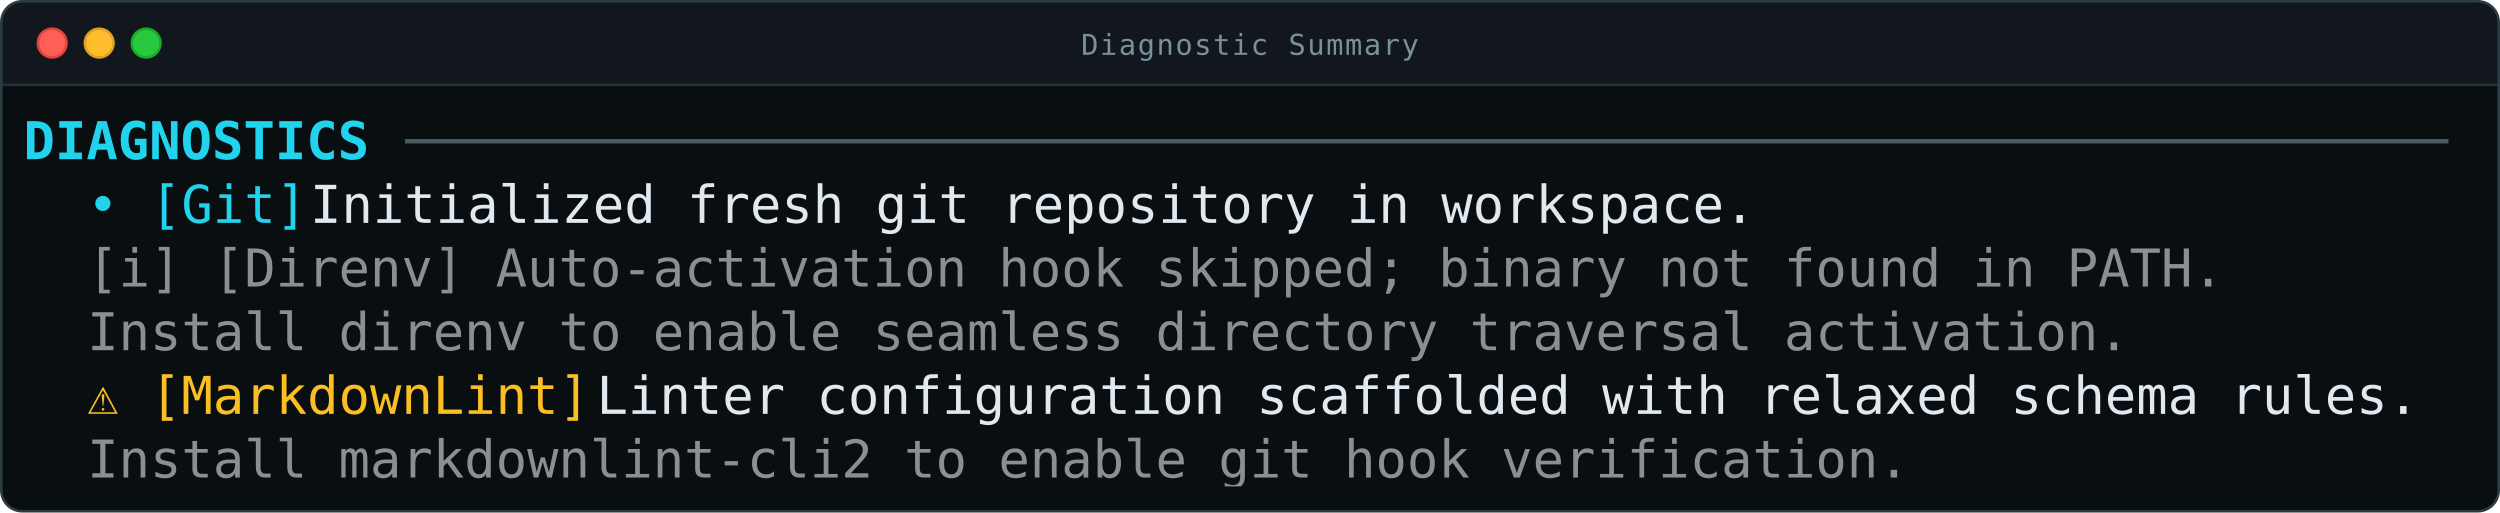
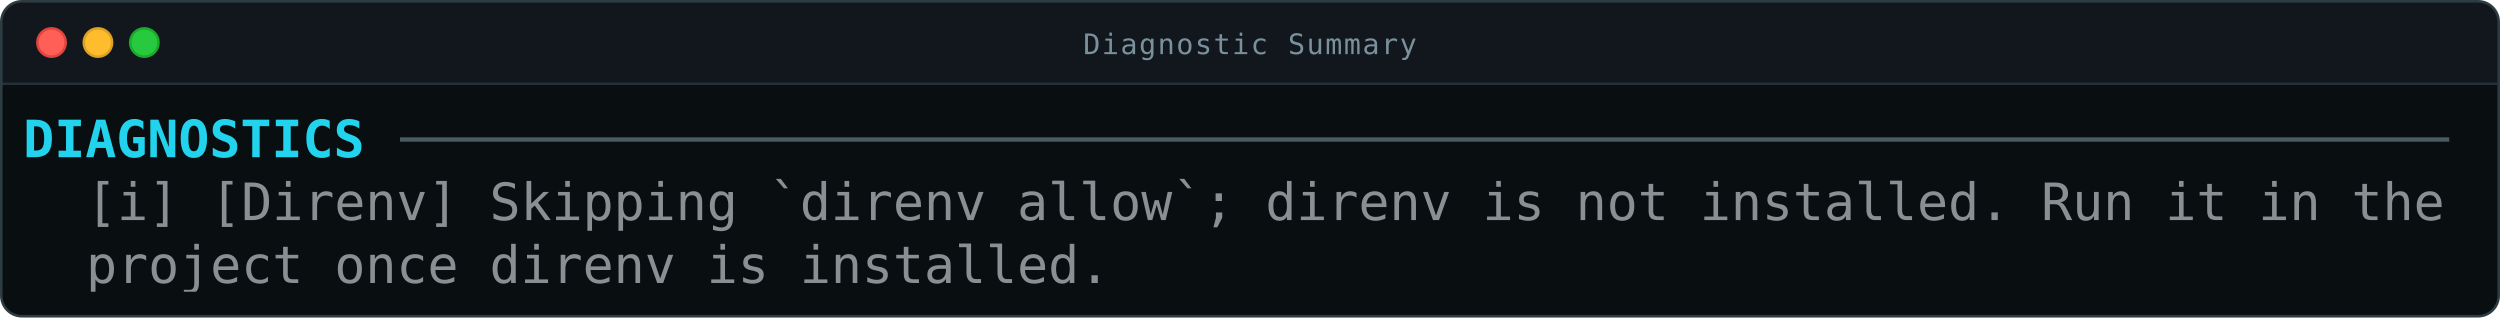
- <svg xmlns="http://www.w3.org/2000/svg" class="rich-terminal" viewBox="0 0 958 196.4">
+ <svg xmlns="http://www.w3.org/2000/svg" class="rich-terminal" viewBox="0 0 970 123.2">
  <style>

    @font-face {
        font-family: "Fira Code";
        src: local("FiraCode-Regular"),
                url("https://cdnjs.cloudflare.com/ajax/libs/firacode/6.2.0/woff2/FiraCode-Regular.woff2") format("woff2"),
                url("https://cdnjs.cloudflare.com/ajax/libs/firacode/6.2.0/woff/FiraCode-Regular.woff") format("woff");
        font-style: normal;
        font-weight: 400;
    }
    @font-face {
        font-family: "Fira Code";
        src: local("FiraCode-Bold"),
                url("https://cdnjs.cloudflare.com/ajax/libs/firacode/6.2.0/woff2/FiraCode-Bold.woff2") format("woff2"),
                url("https://cdnjs.cloudflare.com/ajax/libs/firacode/6.2.0/woff/FiraCode-Bold.woff") format("woff");
        font-style: bold;
        font-weight: 700;
    }

    .diagnostic_panel-matrix {
        font-family: Fira Code, monospace;
        font-size: 20px;
        line-height: 24.4px;
        font-variant-east-asian: full-width;
    }

    .diagnostic_panel-title {
        font-size: 18px;
        font-weight: bold;
        font-family: arial;
    }

    .diagnostic_panel-r1 { fill: #22d3ee;font-weight: bold }
.diagnostic_panel-r2 { fill: #e2e8f0 }
.diagnostic_panel-r3 { fill: #4b5b64 }
- .diagnostic_panel-r4 { fill: #22d3ee }
- .diagnostic_panel-r5 { fill: #8b8f94 }
- .diagnostic_panel-r6 { fill: #fbbf24 }
+ .diagnostic_panel-r4 { fill: #8b8f94 }
    </style>
  <defs>
    <clipPath id="diagnostic_panel-clip-terminal">
-       <rect x="0" y="0" width="938.4" height="145.4" />
+       <rect x="0" y="0" width="950.6" height="72.2" />
    </clipPath>
    <clipPath id="diagnostic_panel-line-0">
-       <rect x="0" y="1.5" width="939.4" height="24.65" />
+       <rect x="0" y="1.5" width="951.6" height="24.65" />
    </clipPath>
    <clipPath id="diagnostic_panel-line-1">
-       <rect x="0" y="25.9" width="939.4" height="24.65" />
-     </clipPath>
-     <clipPath id="diagnostic_panel-line-2">
-       <rect x="0" y="50.3" width="939.4" height="24.65" />
-     </clipPath>
-     <clipPath id="diagnostic_panel-line-3">
-       <rect x="0" y="74.7" width="939.4" height="24.65" />
-     </clipPath>
-     <clipPath id="diagnostic_panel-line-4">
-       <rect x="0" y="99.1" width="939.4" height="24.65" />
+       <rect x="0" y="25.9" width="951.6" height="24.65" />
    </clipPath>
  </defs>
-   <rect fill="#090e11" x="0.5" y="0.5" width="957" height="195.4" rx="8" />
-   <path fill="#11171c" d="M0.5 32V8.5a8 8 0 0 1 8 -8H949a8 8 0 0 1 8 8V32Z" />
-   <path stroke="#243138" d="M0.5 32.5H957" />
+   <rect fill="#090e11" x="0.5" y="0.5" width="969" height="122.2" rx="8" />
+   <path fill="#11171c" d="M0.5 32V8.5a8 8 0 0 1 8 -8H961a8 8 0 0 1 8 8V32Z" />
+   <path stroke="#243138" d="M0.5 32.5H969" />
  <circle cx="20" cy="16.5" r="5.5" fill="#ff5f56" stroke="#e0443e" />
  <circle cx="38" cy="16.5" r="5.5" fill="#ffbd2e" stroke="#dea123" />
  <circle cx="56" cy="16.5" r="5.5" fill="#27c93f" stroke="#1aab29" />
-   <text fill="#7a909c" x="479" y="21" text-anchor="middle" font-family="JetBrains Mono, Fira Code, monospace" font-size="11" letter-spacing="0.6">Diagnostic Summary</text>
-   <rect fill="none" stroke="#2d3c43" x="0.5" y="0.5" width="957" height="195.4" rx="8" />
+   <text fill="#7a909c" x="485" y="21" text-anchor="middle" font-family="JetBrains Mono, Fira Code, monospace" font-size="11" letter-spacing="0.6">Diagnostic Summary</text>
+   <rect fill="none" stroke="#2d3c43" x="0.5" y="0.5" width="969" height="122.2" rx="8" />
  <g transform="translate(9, 41)" clip-path="url(#diagnostic_panel-clip-terminal)">
    <g class="diagnostic_panel-matrix">
      <text class="diagnostic_panel-r1" x="0" y="20" textLength="134.2" clip-path="url(#diagnostic_panel-line-0)">DIAGNOSTICS</text>
-       <text class="diagnostic_panel-r3" x="146.4" y="20" textLength="793" clip-path="url(#diagnostic_panel-line-0)">─────────────────────────────────────────────────────────────────</text>
-       <text class="diagnostic_panel-r2" x="939.4" y="20" textLength="12.2" clip-path="url(#diagnostic_panel-line-0)">
+       <text class="diagnostic_panel-r3" x="146.4" y="20" textLength="805.2" clip-path="url(#diagnostic_panel-line-0)">──────────────────────────────────────────────────────────────────</text>
+       <text class="diagnostic_panel-r2" x="951.6" y="20" textLength="12.2" clip-path="url(#diagnostic_panel-line-0)">
</text>
-       <text class="diagnostic_panel-r4" x="24.4" y="44.4" textLength="85.4" clip-path="url(#diagnostic_panel-line-1)">• [Git]</text>
-       <text class="diagnostic_panel-r2" x="109.8" y="44.4" textLength="573.4" clip-path="url(#diagnostic_panel-line-1)"> Initialized fresh git repository in workspace.</text>
-       <text class="diagnostic_panel-r2" x="939.4" y="44.4" textLength="12.2" clip-path="url(#diagnostic_panel-line-1)">
+       <text class="diagnostic_panel-r4" x="24.4" y="44.4" textLength="927.2" clip-path="url(#diagnostic_panel-line-1)">[i] [Direnv] Skipping `direnv allow`; direnv is not installed. Run it in the</text>
+       <text class="diagnostic_panel-r2" x="951.6" y="44.4" textLength="12.2" clip-path="url(#diagnostic_panel-line-1)">
</text>
-       <text class="diagnostic_panel-r5" x="24.4" y="68.8" textLength="829.6" clip-path="url(#diagnostic_panel-line-2)">[i] [Direnv] Auto-activation hook skipped; binary not found in PATH.</text>
-       <text class="diagnostic_panel-r2" x="939.4" y="68.8" textLength="12.2" clip-path="url(#diagnostic_panel-line-2)">
- </text>
-       <text class="diagnostic_panel-r5" x="24.4" y="93.2" textLength="817.4" clip-path="url(#diagnostic_panel-line-3)">  Install direnv to enable seamless directory traversal activation.</text>
-       <text class="diagnostic_panel-r2" x="939.4" y="93.2" textLength="12.2" clip-path="url(#diagnostic_panel-line-3)">
- </text>
-       <text class="diagnostic_panel-r6" x="24.4" y="117.6" textLength="195.2" clip-path="url(#diagnostic_panel-line-4)">⚠ [MarkdownLint]</text>
-       <text class="diagnostic_panel-r2" x="219.6" y="117.6" textLength="719.8" clip-path="url(#diagnostic_panel-line-4)"> Linter configuration scaffolded with relaxed schema rules.</text>
-       <text class="diagnostic_panel-r2" x="939.4" y="117.6" textLength="12.2" clip-path="url(#diagnostic_panel-line-4)">
- </text>
-       <text class="diagnostic_panel-r5" x="24.4" y="142" textLength="732" clip-path="url(#diagnostic_panel-line-5)">  Install markdownlint-cli2 to enable git hook verification.</text>
-       <text class="diagnostic_panel-r2" x="939.4" y="142" textLength="12.2" clip-path="url(#diagnostic_panel-line-5)">
+       <text class="diagnostic_panel-r4" x="24.4" y="68.8" textLength="402.6" clip-path="url(#diagnostic_panel-line-2)">project once direnv is installed.</text>
+       <text class="diagnostic_panel-r2" x="951.6" y="68.8" textLength="12.2" clip-path="url(#diagnostic_panel-line-2)">
</text>
    </g>
  </g>
</svg>
